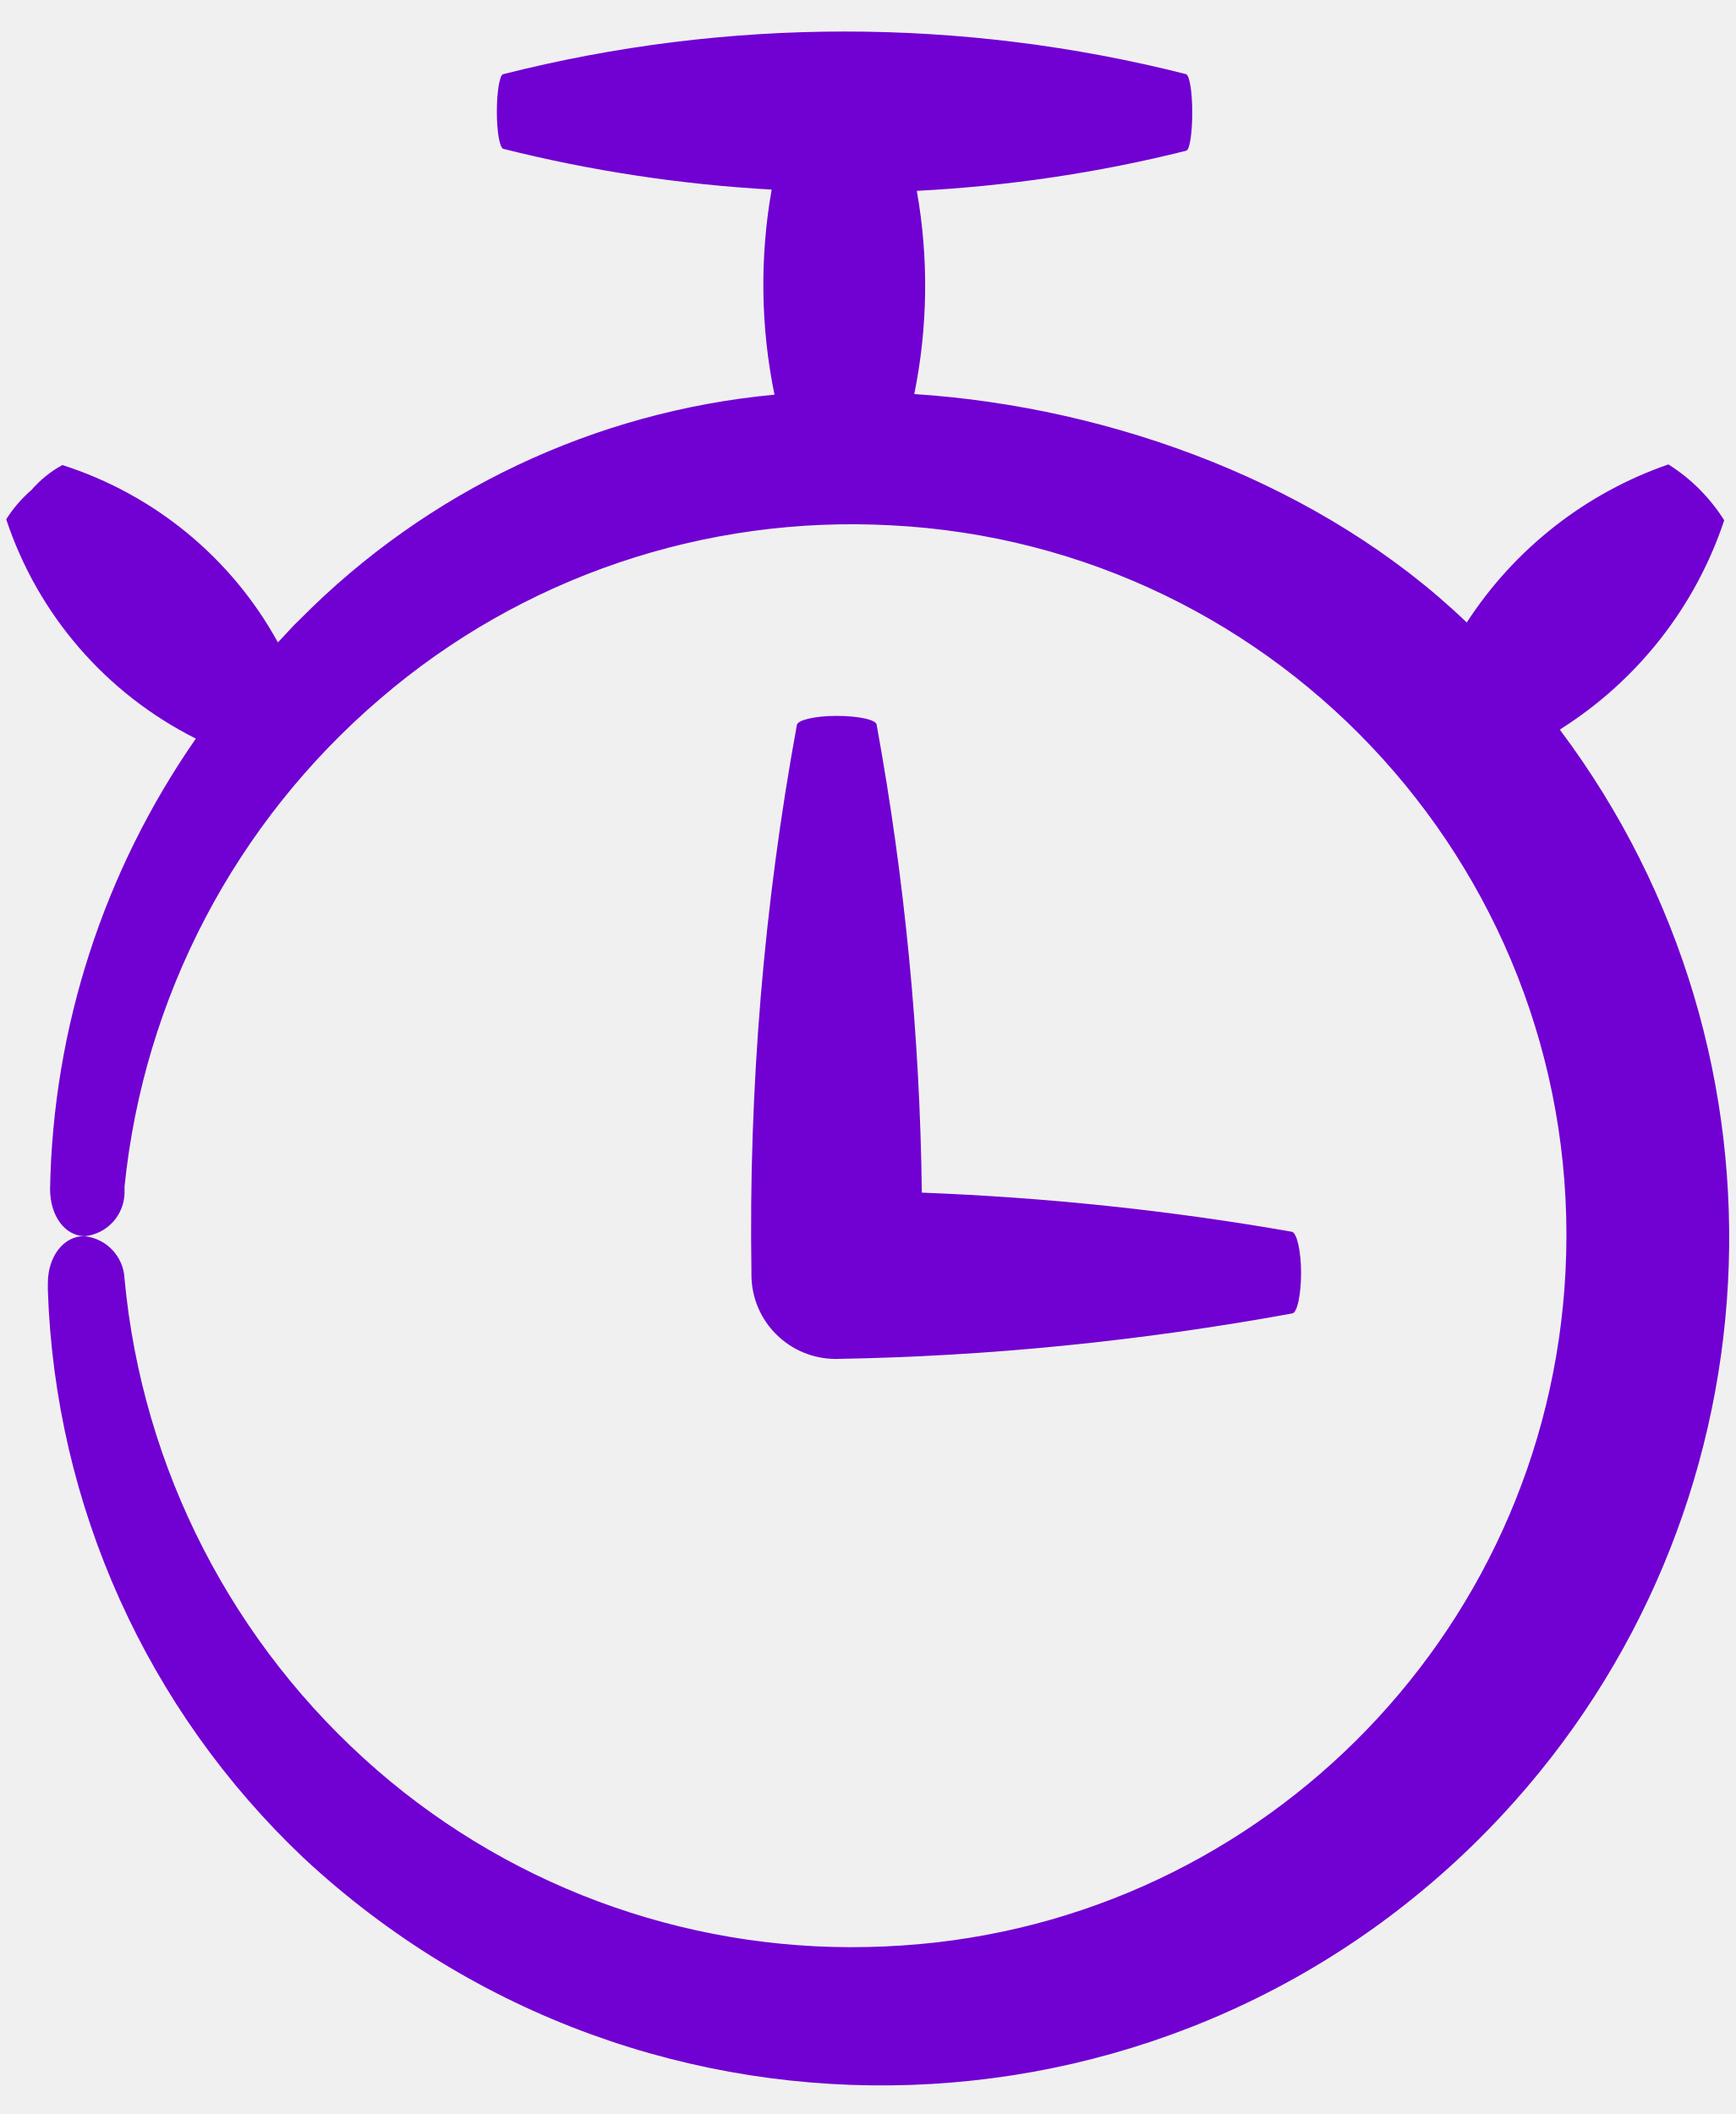
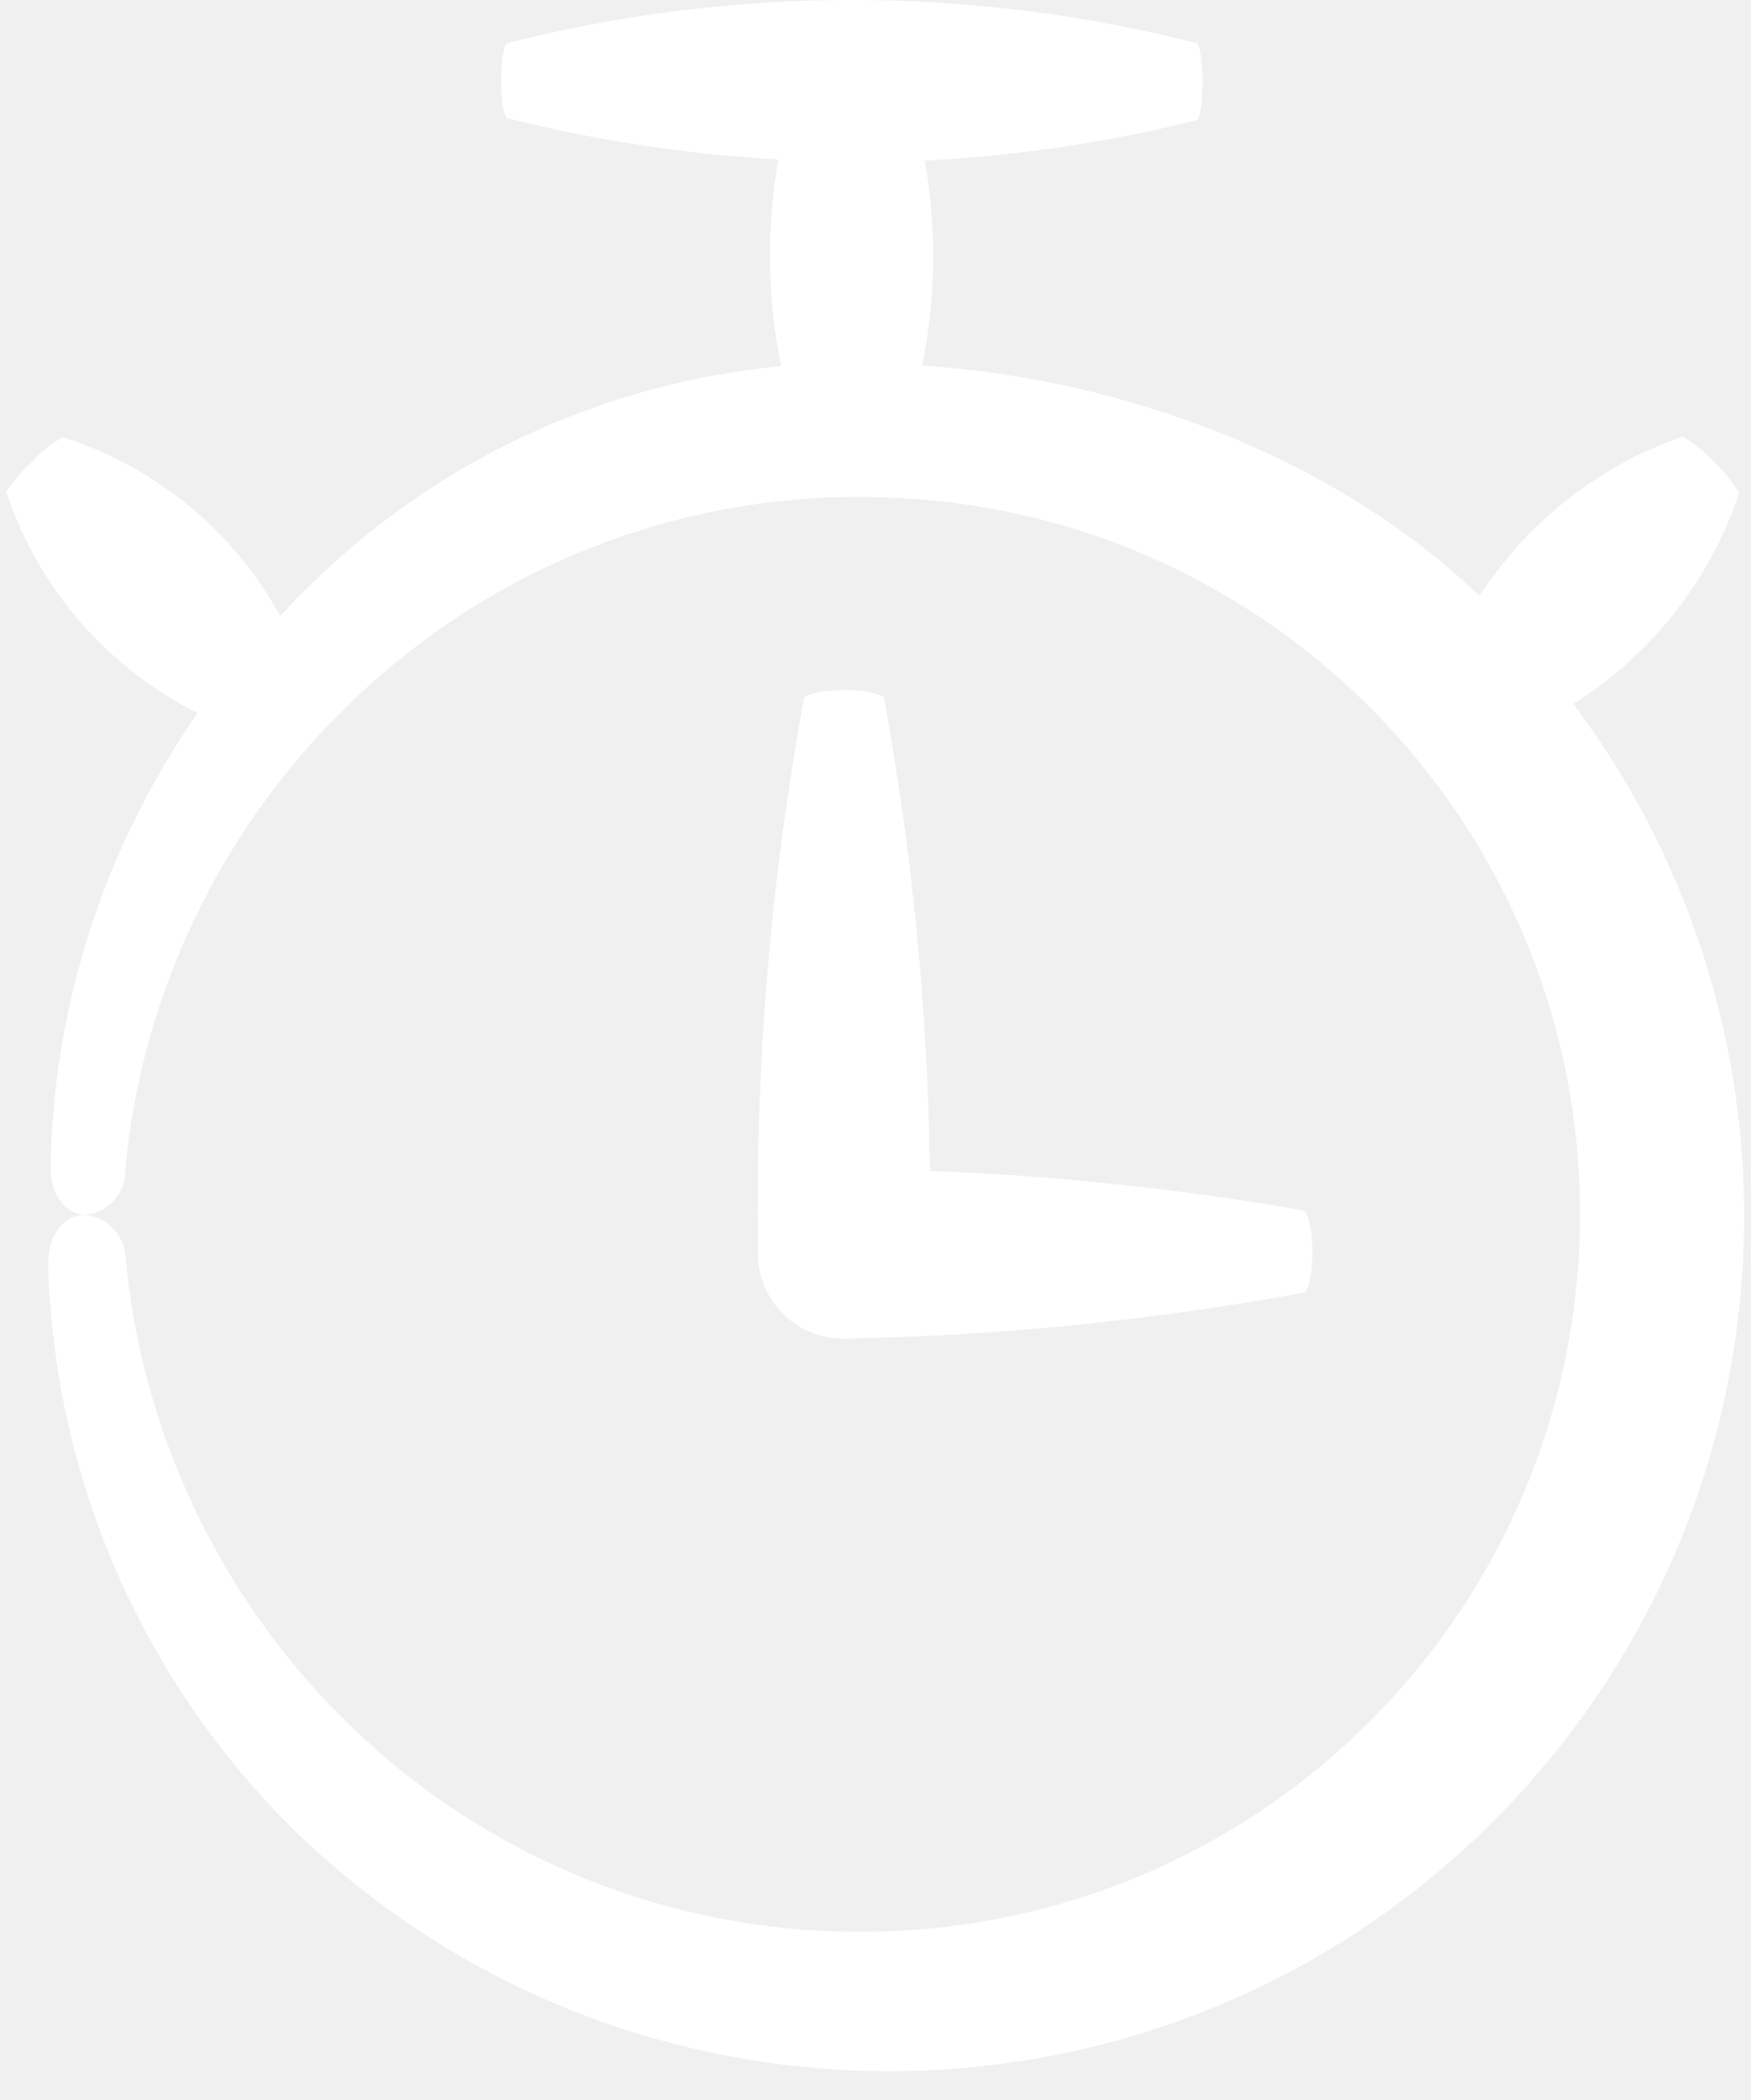
- <svg xmlns="http://www.w3.org/2000/svg" width="55" height="67" viewBox="0 0 55 67" fill="none">
-   <path d="M49.457 23.109C51.897 21.569 53.737 19.229 54.647 16.489C54.197 15.779 53.597 15.169 52.877 14.719C50.247 15.629 47.997 17.399 46.487 19.729C41.927 15.349 35.277 12.899 28.977 12.489C29.407 10.369 29.437 8.179 29.057 6.049C31.937 5.899 34.797 5.479 37.587 4.779C37.707 4.779 37.787 4.209 37.787 3.569C37.787 2.929 37.707 2.389 37.587 2.349C30.487 0.549 23.057 0.549 15.957 2.349C15.837 2.349 15.747 2.899 15.747 3.539C15.747 4.179 15.837 4.699 15.957 4.719C18.747 5.419 21.597 5.849 24.457 6.009C24.077 8.159 24.107 10.369 24.547 12.509C18.857 13.039 13.537 15.559 9.517 19.619C9.257 19.859 9.047 20.119 8.807 20.359C7.337 17.679 4.887 15.669 1.977 14.739C1.607 14.939 1.277 15.209 0.997 15.529C0.687 15.799 0.417 16.109 0.197 16.459C1.197 19.479 3.357 21.979 6.207 23.409C3.287 27.609 1.677 32.579 1.587 37.689C1.587 38.529 2.057 39.179 2.697 39.179C3.397 39.099 3.927 38.519 3.947 37.819V37.609C4.557 31.599 7.467 26.059 12.057 22.139C16.537 18.289 22.337 16.329 28.237 16.649C40.667 17.279 50.247 27.869 49.617 40.299C49.027 51.929 39.677 61.199 28.047 61.689C22.157 61.959 16.397 59.959 11.947 56.099C7.377 52.129 4.507 46.549 3.947 40.529C3.917 39.819 3.367 39.239 2.657 39.179C2.017 39.179 1.517 39.819 1.517 40.669V40.899C1.747 47.729 4.657 54.189 9.627 58.889C20.487 68.999 37.487 68.399 47.597 57.539C56.457 48.029 57.237 33.539 49.447 23.139L49.457 23.109Z" fill="#7100D2" />
-   <path d="M26.506 43.069C31.346 42.989 36.176 42.499 40.946 41.629C41.116 41.629 41.236 41.019 41.236 40.339C41.236 39.659 41.106 39.079 40.946 39.039C37.066 38.359 33.147 37.949 29.216 37.799C29.157 32.829 28.676 27.869 27.786 22.979C27.786 22.809 27.196 22.689 26.516 22.689C25.836 22.689 25.276 22.819 25.256 22.979C24.206 28.699 23.726 34.509 23.816 40.319V40.399C23.816 41.879 25.017 43.069 26.486 43.069C26.486 43.079 26.496 43.079 26.506 43.069Z" fill="#7100D2" />
+ <svg xmlns="http://www.w3.org/2000/svg" width="55" height="66" viewBox="0 0 55 66" fill="none">
+   <path d="M49.456 22.11C51.896 20.57 53.736 18.23 54.646 15.49C54.196 14.78 53.596 14.17 52.876 13.72C50.246 14.63 47.996 16.4 46.486 18.73C41.926 14.35 35.276 11.9 28.976 11.49C29.406 9.37 29.436 7.18 29.056 5.05C31.936 4.9 34.796 4.48 37.586 3.78C37.706 3.78 37.786 3.21 37.786 2.57C37.786 1.93 37.706 1.39 37.586 1.35C30.486 -0.45 23.056 -0.45 15.956 1.35C15.836 1.35 15.746 1.9 15.746 2.54C15.746 3.18 15.836 3.7 15.956 3.72C18.746 4.42 21.596 4.85 24.456 5.01C24.076 7.16 24.106 9.37 24.546 11.51C18.856 12.04 13.536 14.56 9.516 18.62C9.256 18.86 9.046 19.12 8.806 19.36C7.336 16.68 4.886 14.67 1.976 13.74C1.606 13.94 1.276 14.21 0.996 14.53C0.686 14.8 0.416 15.11 0.196 15.46C1.196 18.48 3.356 20.98 6.206 22.41C3.286 26.61 1.676 31.58 1.586 36.69C1.586 37.53 2.056 38.18 2.696 38.18C3.396 38.1 3.926 37.52 3.946 36.82V36.61C4.556 30.6 7.466 25.06 12.056 21.14C16.536 17.29 22.336 15.33 28.236 15.65C40.666 16.28 50.246 26.87 49.616 39.3C49.026 50.93 39.676 60.2 28.046 60.69C22.156 60.96 16.396 58.96 11.946 55.1C7.376 51.13 4.506 45.55 3.946 39.53C3.916 38.82 3.366 38.24 2.656 38.18C2.016 38.18 1.516 38.82 1.516 39.67V39.9C1.746 46.73 4.656 53.19 9.626 57.89C20.486 68 37.486 67.4 47.596 56.54C56.456 47.03 57.236 32.54 49.446 22.14L49.456 22.11Z" fill="white" />
+   <path d="M26.506 42.07C31.346 41.99 36.176 41.5 40.946 40.63C41.116 40.63 41.236 40.02 41.236 39.34C41.236 38.66 41.106 38.08 40.946 38.04C37.066 37.36 33.146 36.95 29.216 36.8C29.156 31.83 28.676 26.87 27.786 21.98C27.786 21.81 27.196 21.69 26.516 21.69C25.836 21.69 25.276 21.82 25.256 21.98C24.206 27.7 23.726 33.51 23.816 39.32V39.4C23.816 40.88 25.016 42.07 26.486 42.07C26.486 42.08 26.496 42.08 26.506 42.07Z" fill="white" />
</svg>
